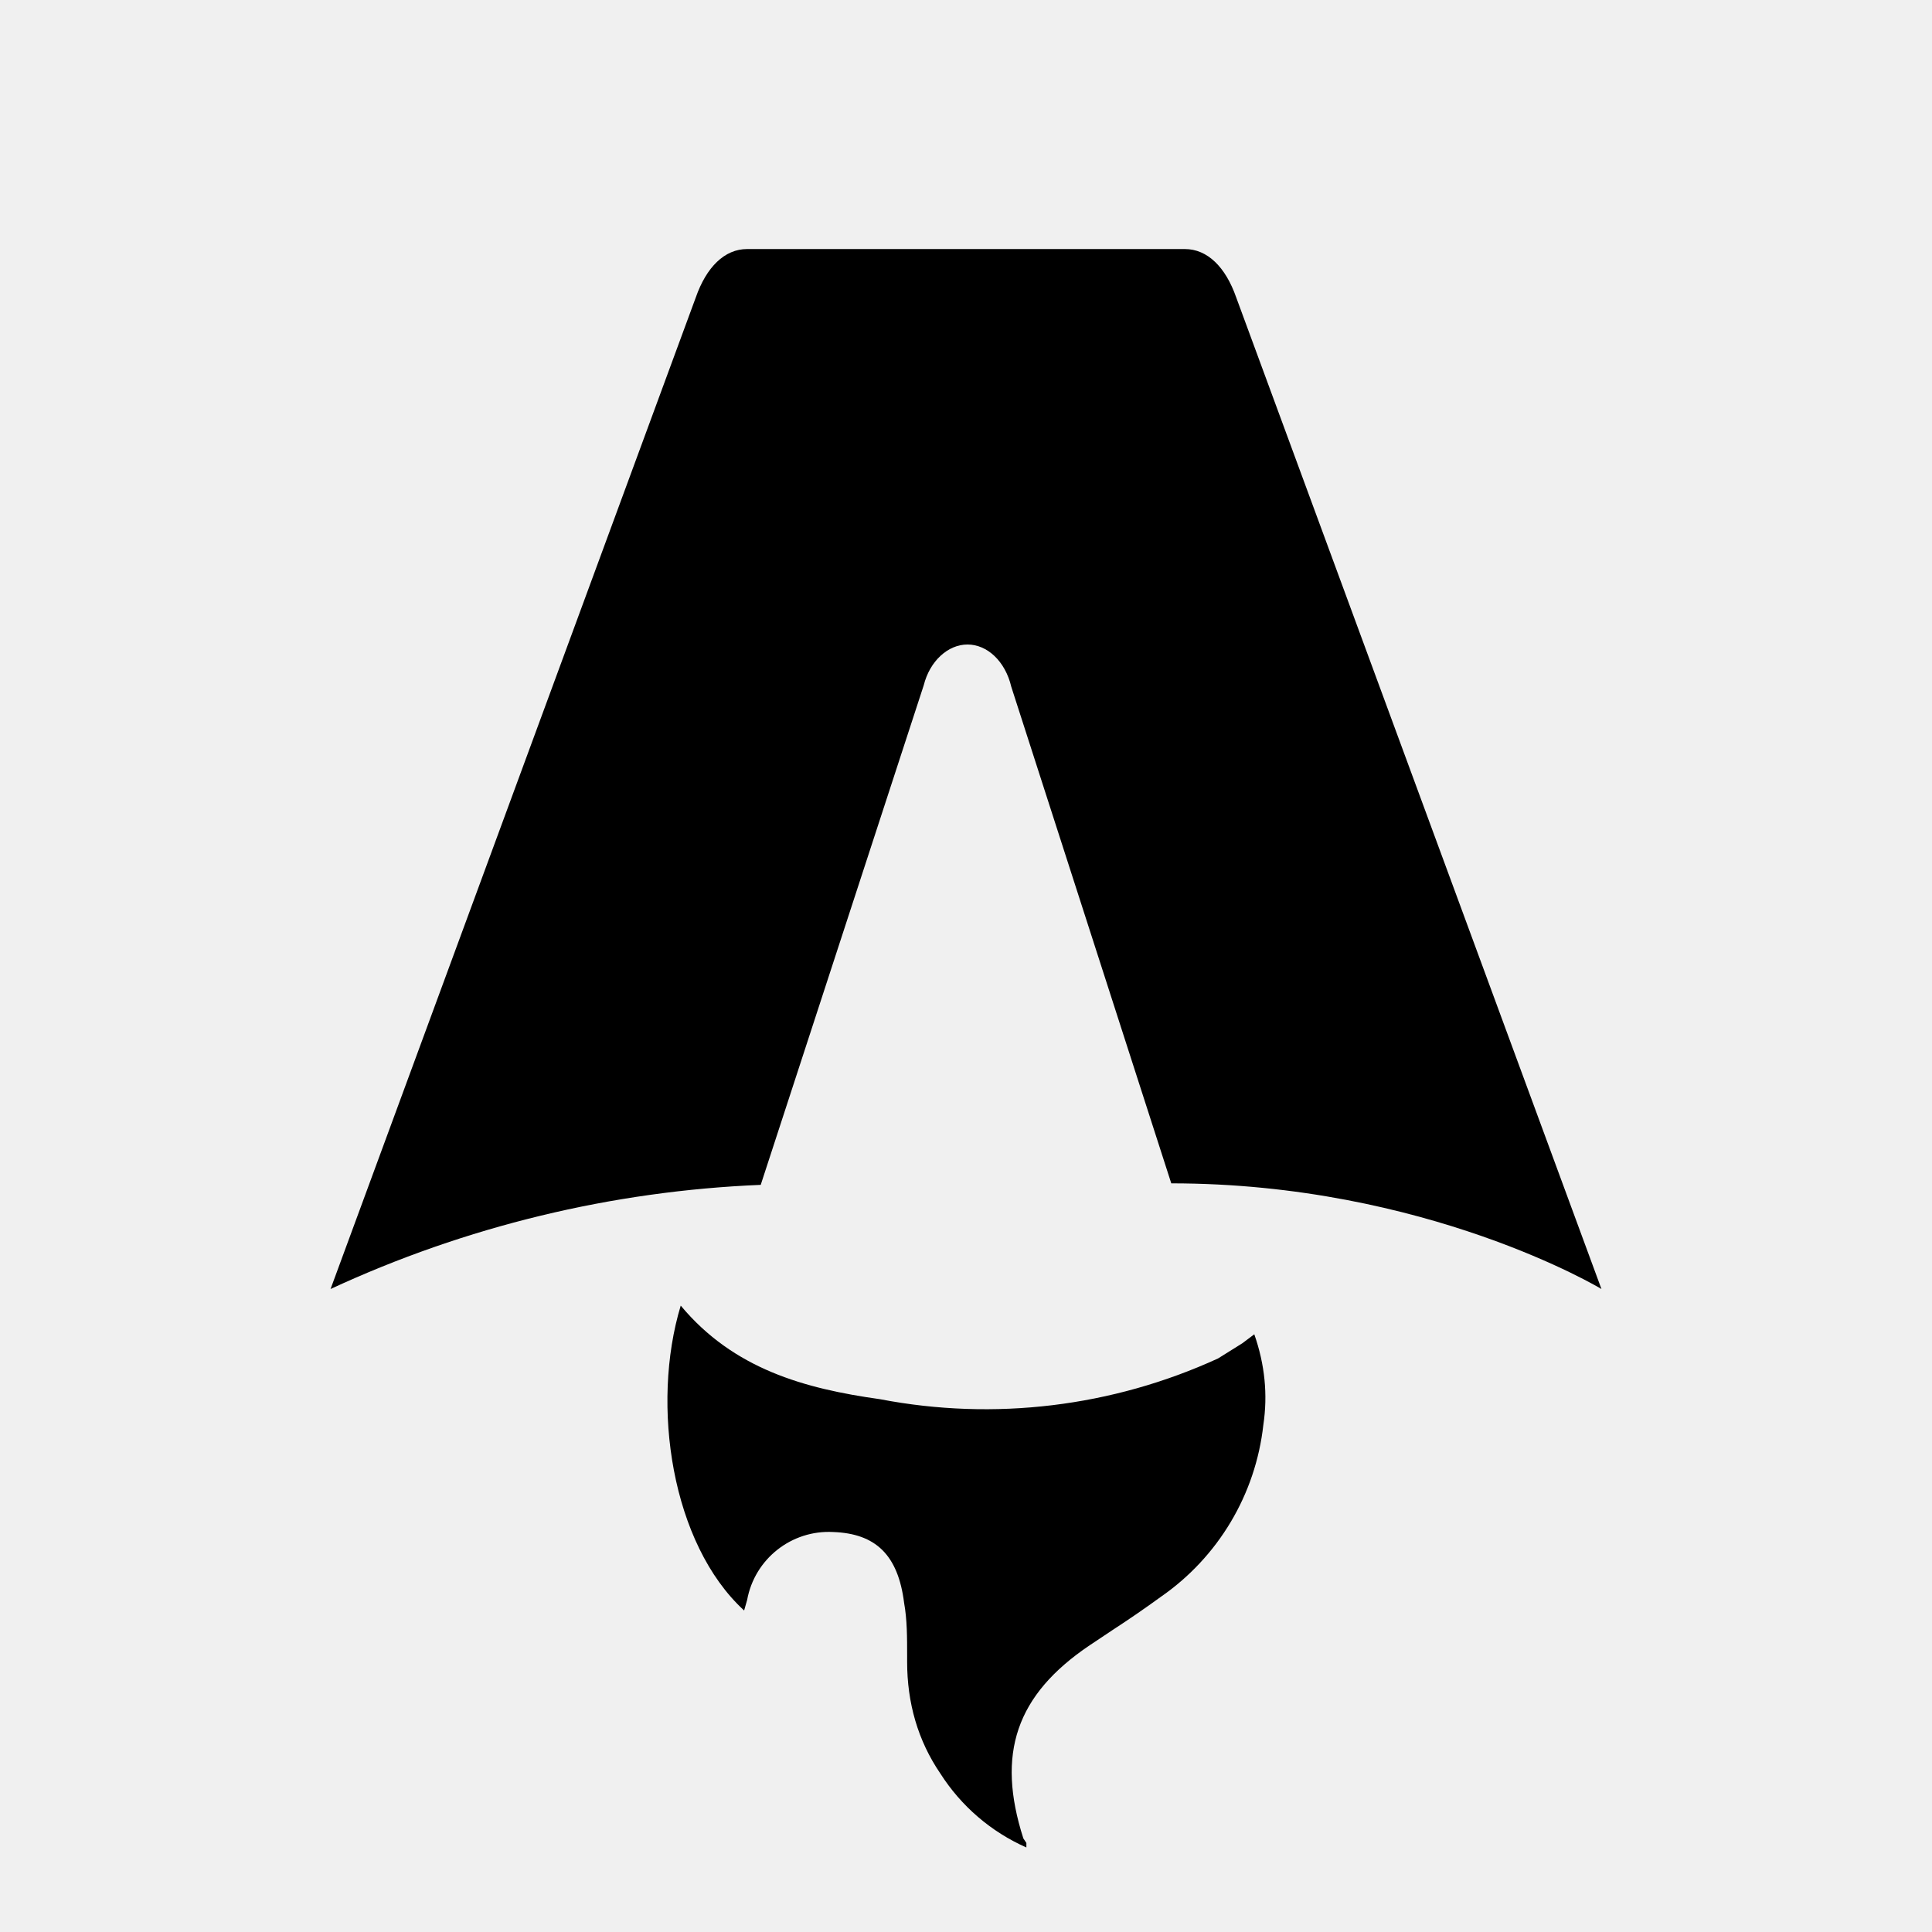
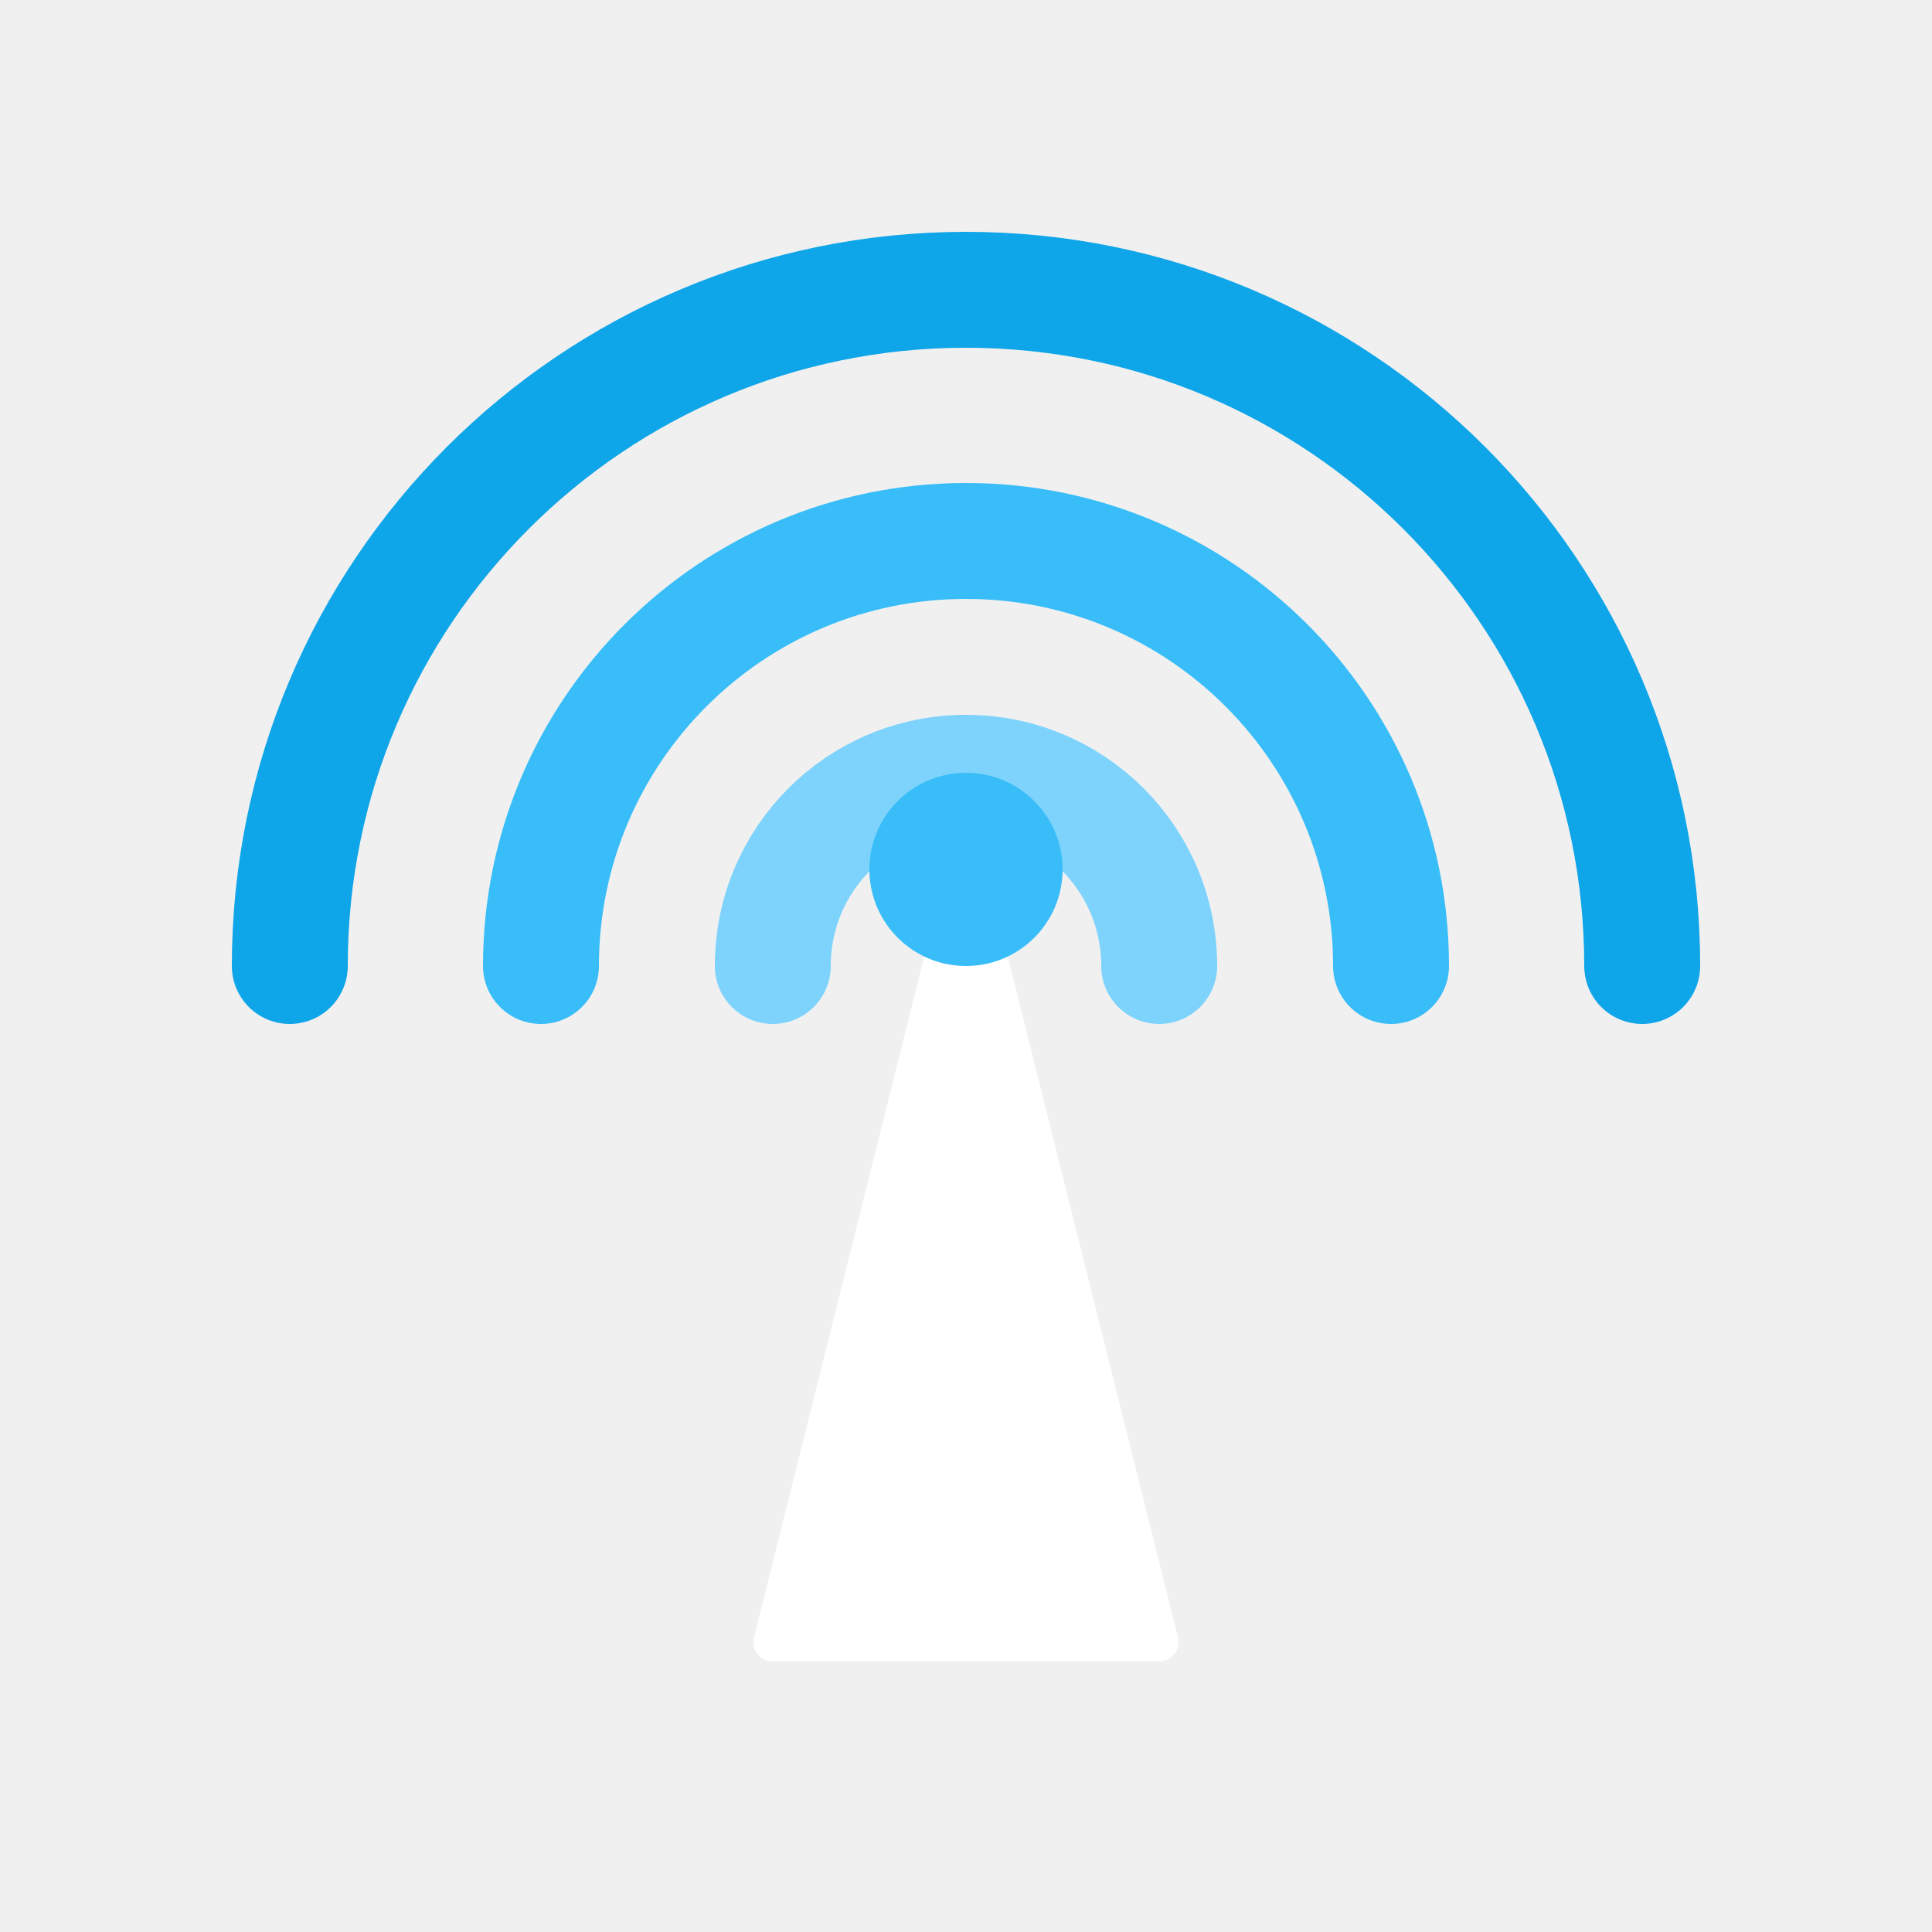
- <svg xmlns="http://www.w3.org/2000/svg" fill="none" viewBox="0 0 128 128">
-   <path d="M50.4 78.5a75.1 75.1 0 0 0-28.5 6.9l24.2-65.7c.7-2 1.9-3.2 3.4-3.2h29c1.5 0 2.7 1.2 3.4 3.2l24.2 65.7s-11.6-7-28.5-7L67 45.5c-.4-1.7-1.6-2.8-2.9-2.8-1.3 0-2.5 1.1-2.9 2.7L50.4 78.5Zm-1.1 28.2Zm-4.2-20.2c-2 6.6-.6 15.8 4.2 20.2a17.5 17.5 0 0 1 .2-.7 5.5 5.5 0 0 1 5.7-4.5c2.8.1 4.3 1.5 4.7 4.7.2 1.1.2 2.3.2 3.5v.4c0 2.7.7 5.2 2.2 7.4a13 13 0 0 0 5.7 4.9v-.3l-.2-.3c-1.8-5.6-.5-9.5 4.4-12.8l1.5-1a73 73 0 0 0 3.2-2.2 16 16 0 0 0 6.8-11.4c.3-2 .1-4-.6-6l-.8.6-1.6 1a37 37 0 0 1-22.4 2.7c-5-.7-9.7-2-13.2-6.2Z" />
-   <style>
-         path { fill: #000; }
-         @media (prefers-color-scheme: dark) {
-             path { fill: #FFF; }
-         }
-     </style>
+ <svg xmlns="http://www.w3.org/2000/svg" viewBox="0 0 100 100" fill="none">
+   <path d="M85 50C85 30.67 69.33 15 50 15C30.67 15 15 30.67 15 50" stroke="#0ea5e9" stroke-width="6" stroke-linecap="round" />
+   <path d="M72 50C72 37.85 62.15 28 50 28C37.85 28 28 37.85 28 50" stroke="#38bdf8" stroke-width="6" stroke-linecap="round" />
+   <path d="M60 50C60 44.47 55.53 40 50 40C44.47 40 40 44.47 40 50" stroke="#7dd3fc" stroke-width="6" stroke-linecap="round" />
+   <path d="M40 85L50 45L60 85H40Z" fill="white" stroke="white" stroke-width="2" stroke-linejoin="round" />
+   <circle cx="50" cy="45" r="5" fill="#38bdf8" />
</svg>
